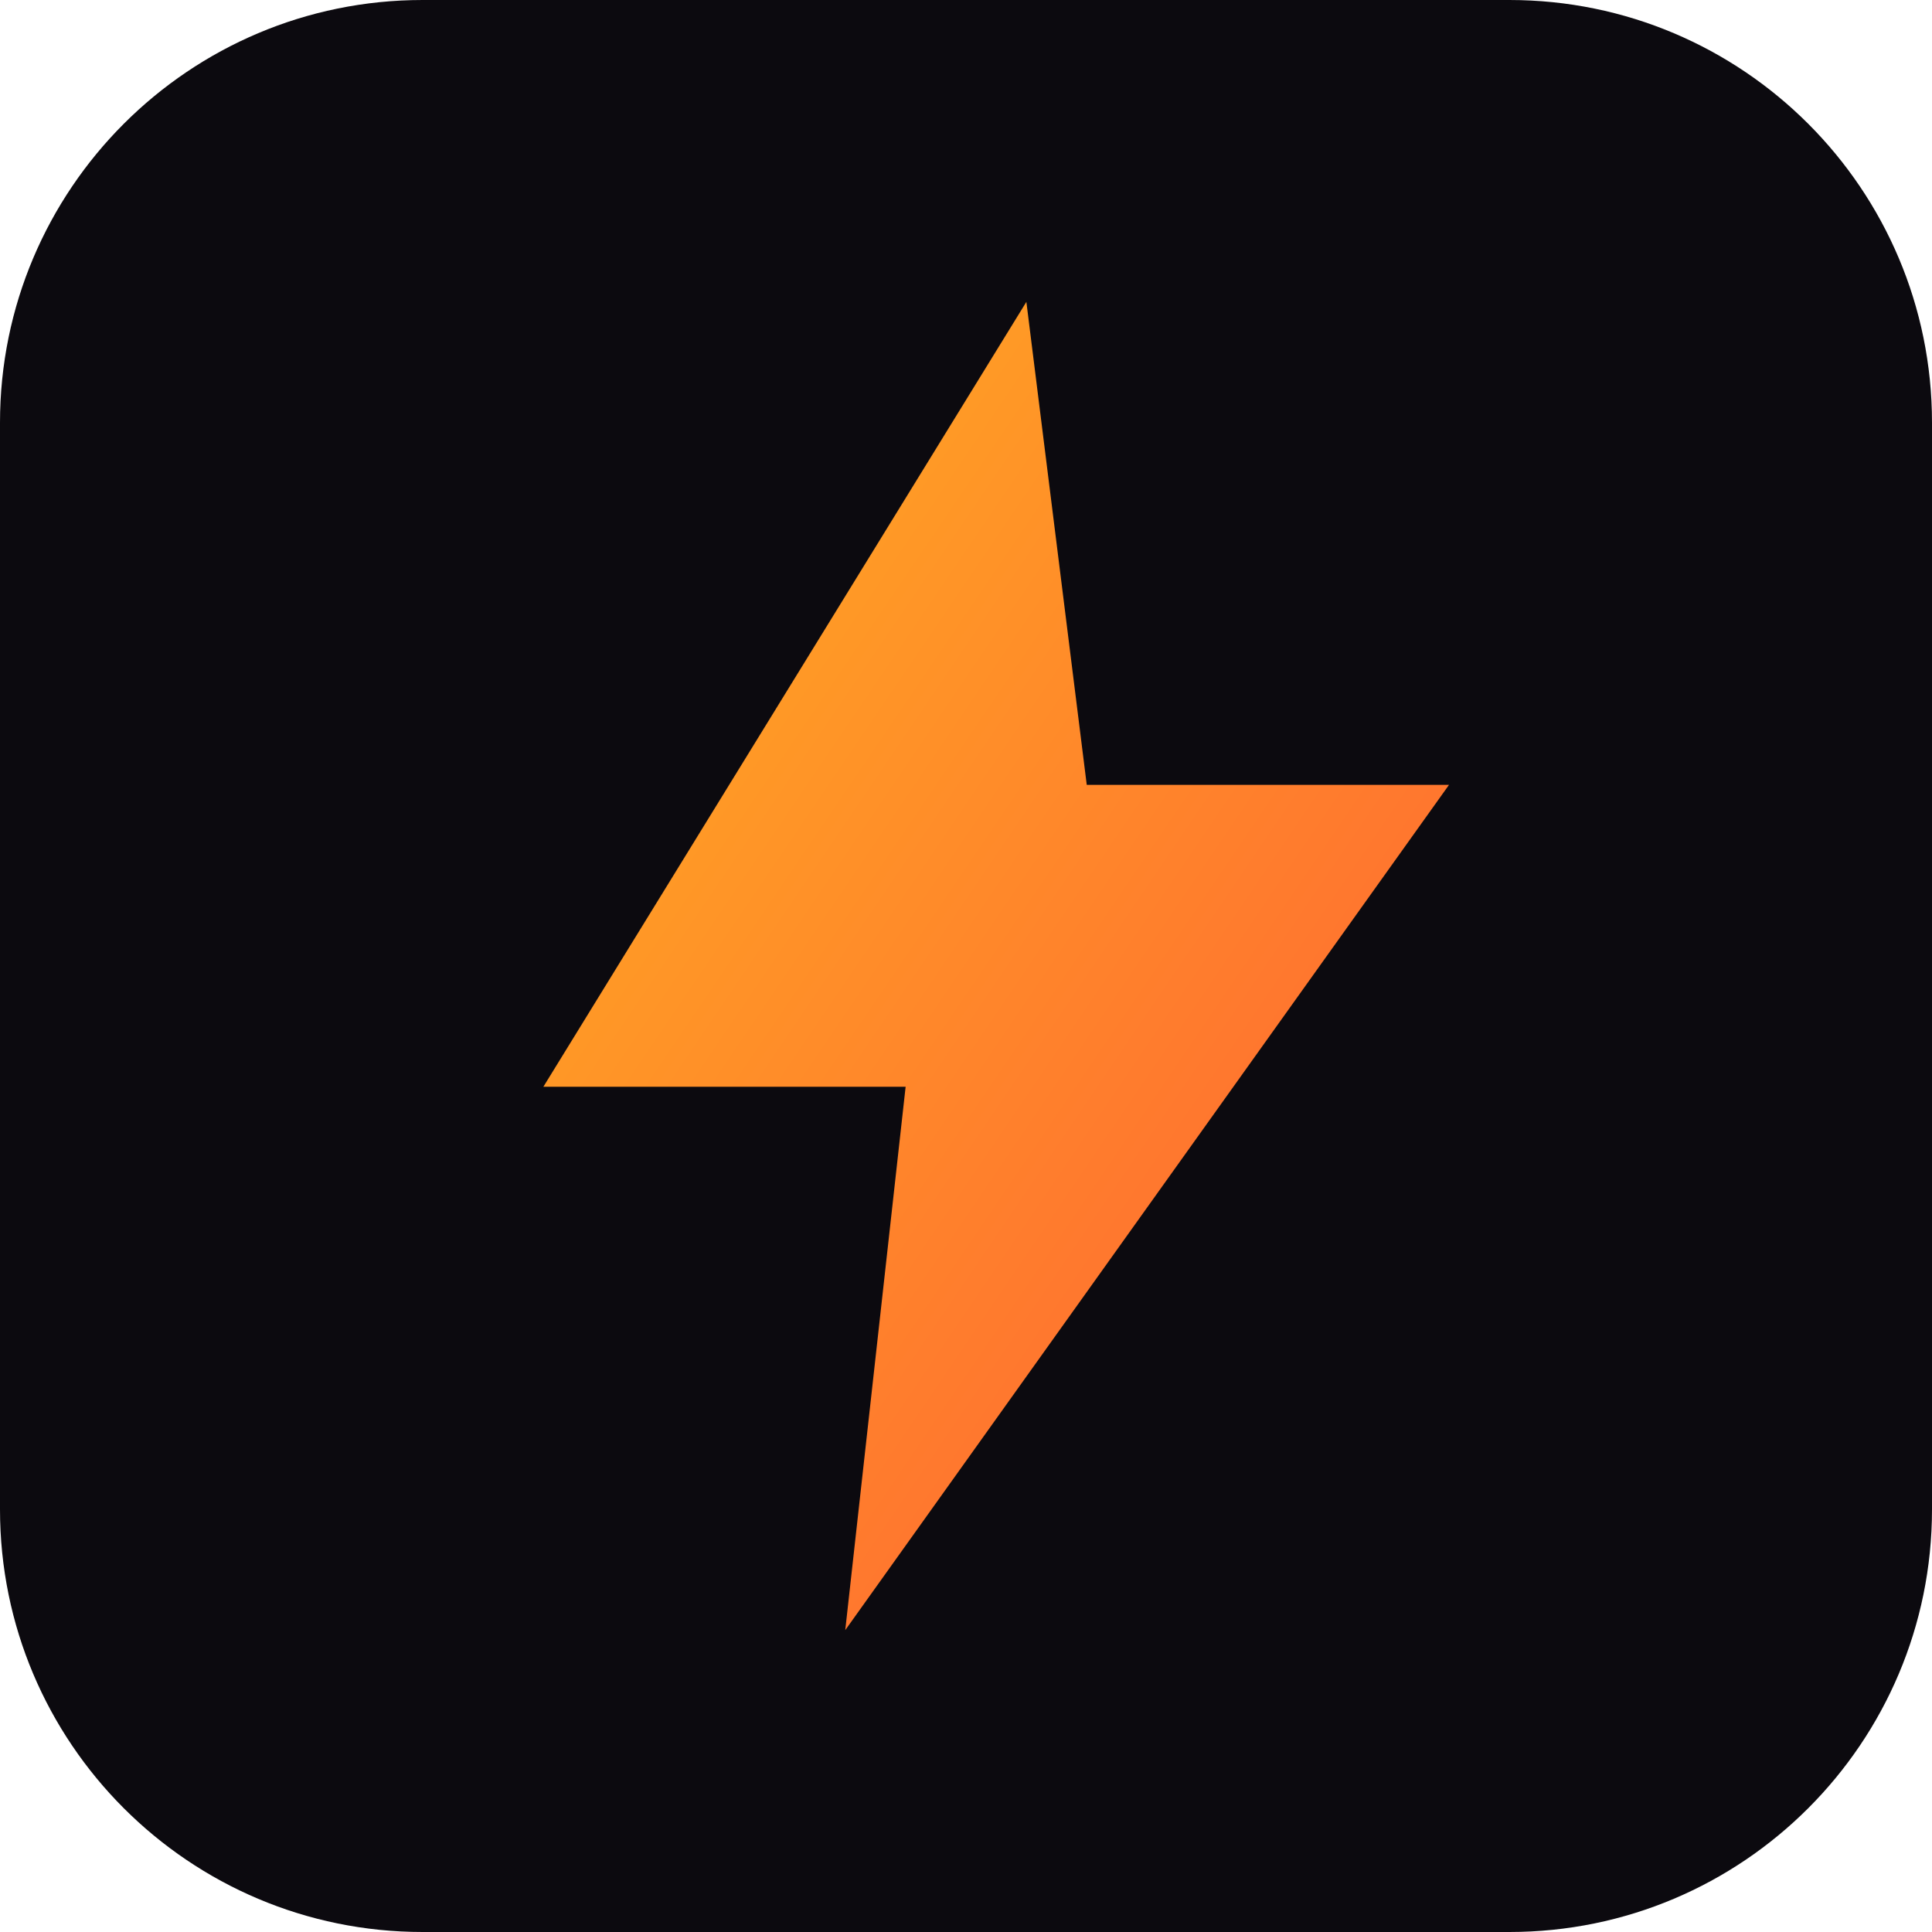
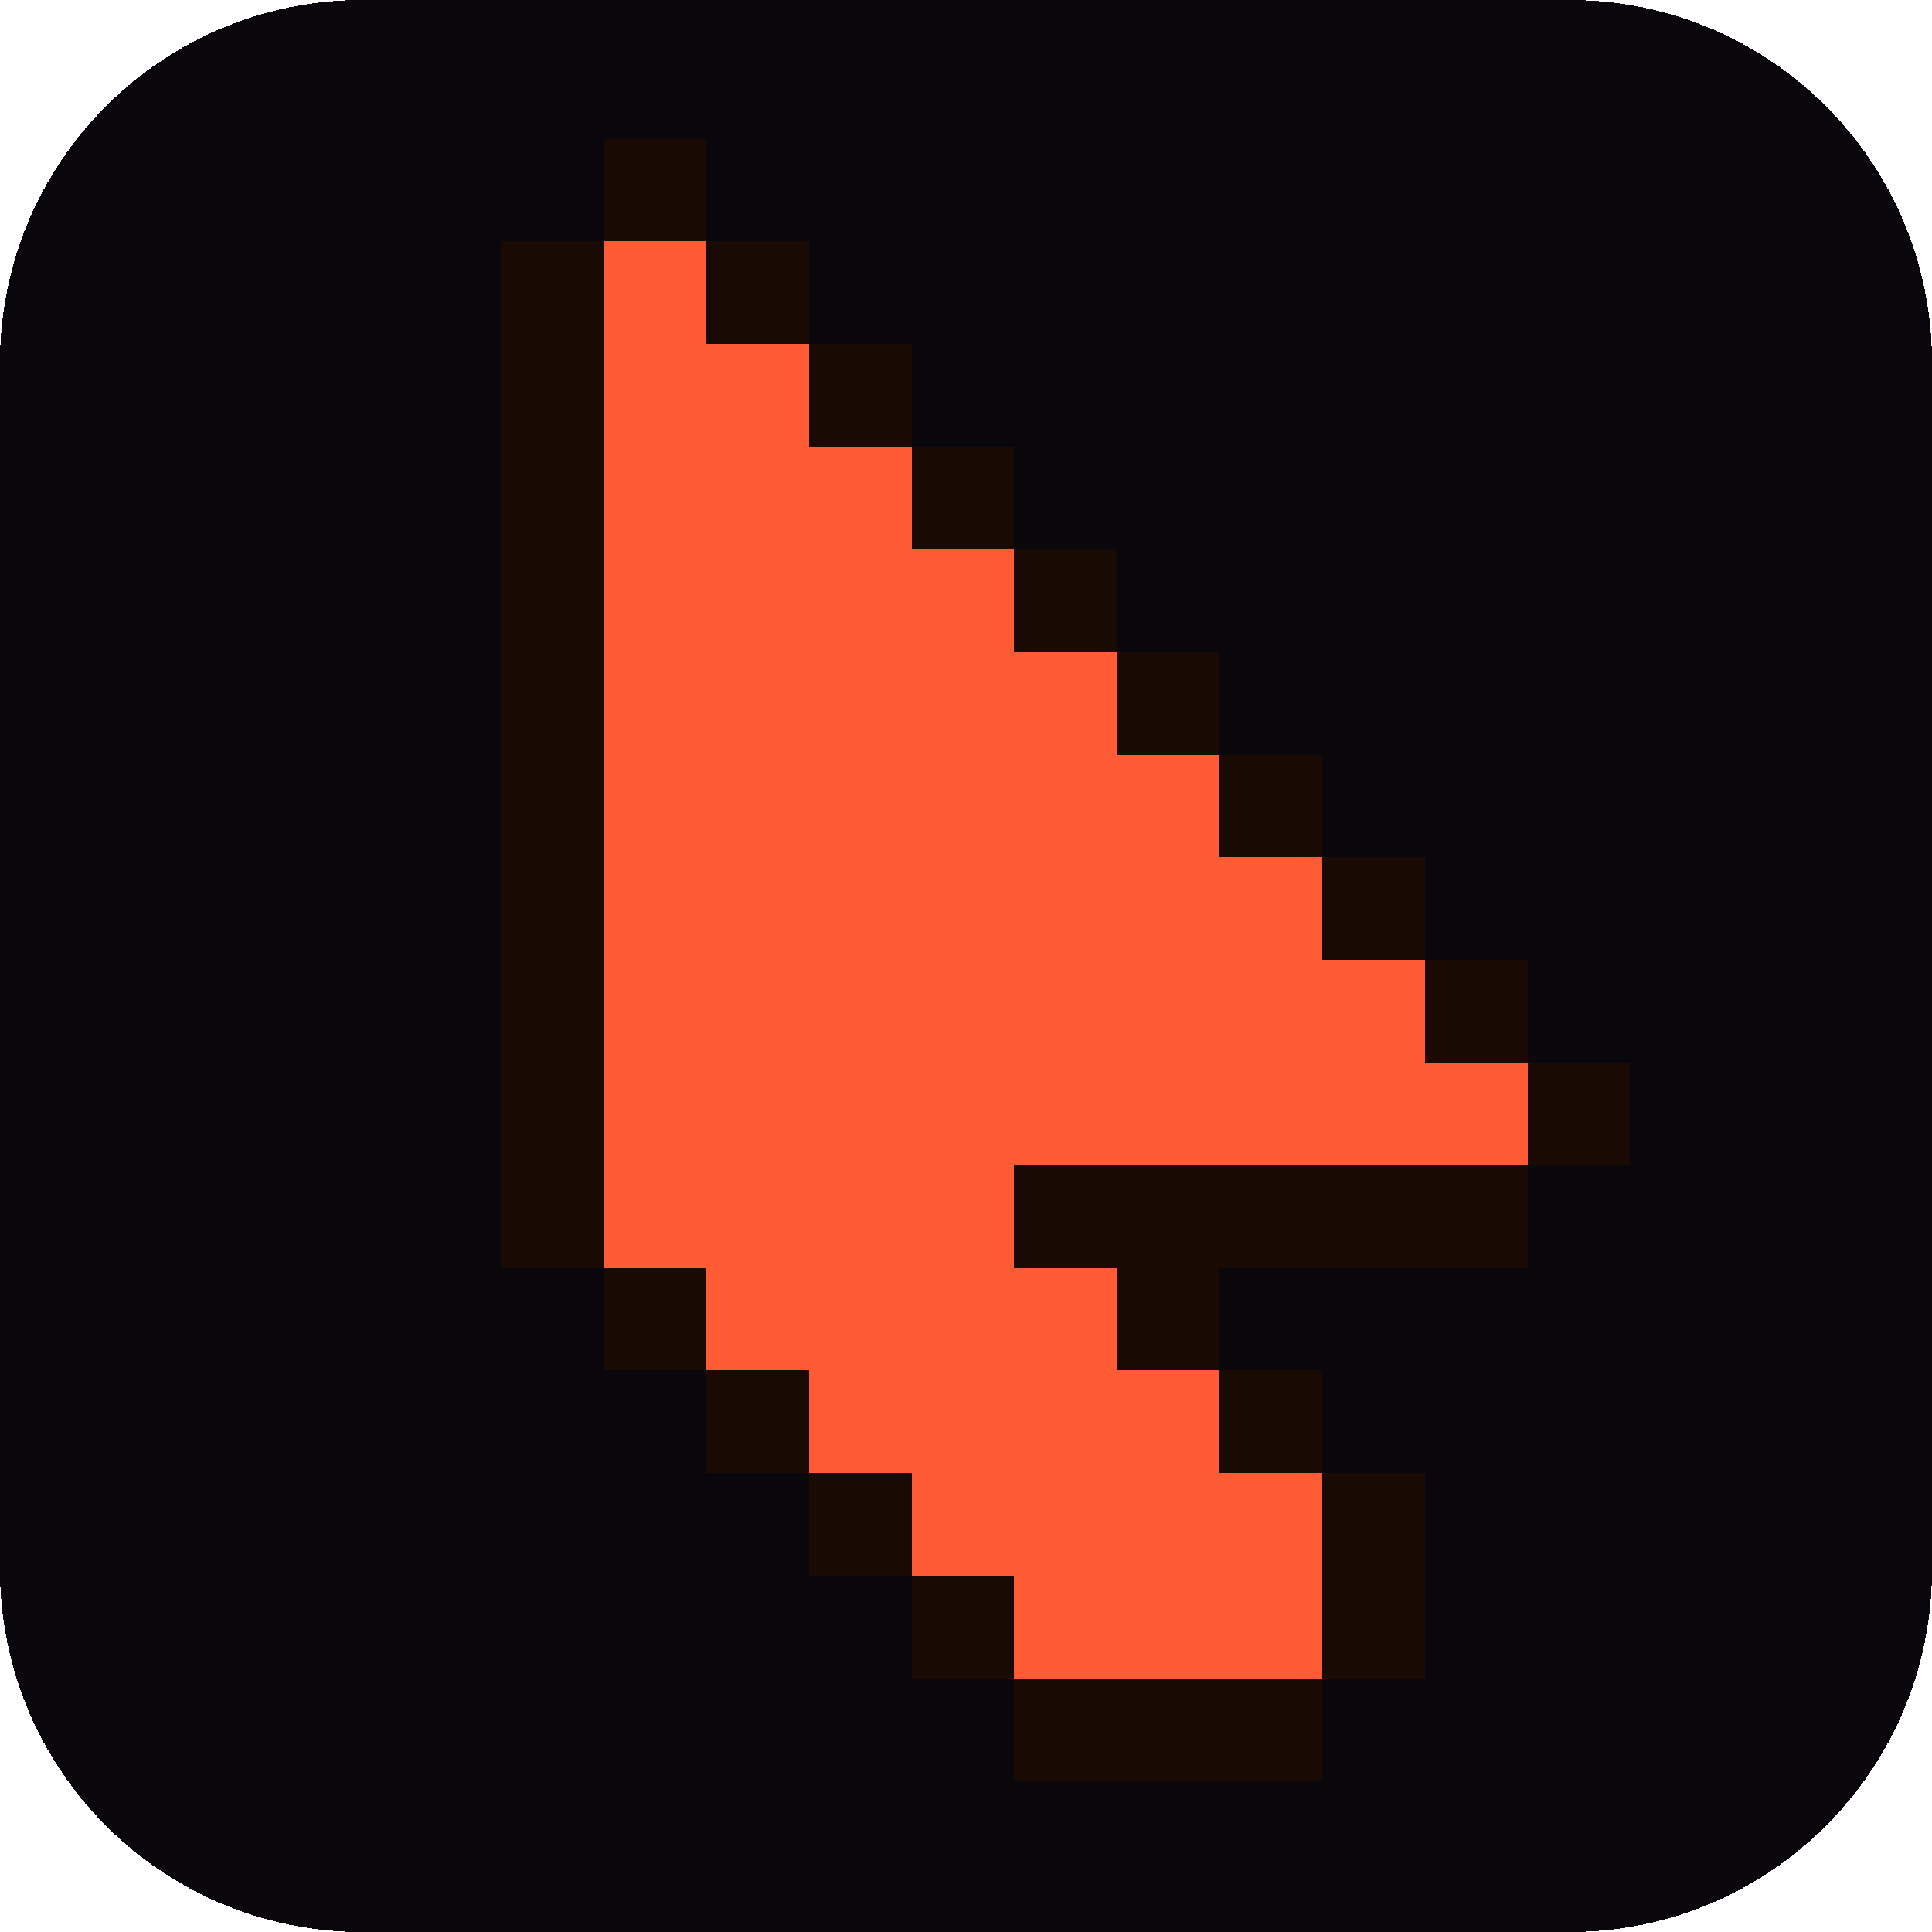
- <svg xmlns="http://www.w3.org/2000/svg" viewBox="0 0 32 32">
-   <defs>
-     <linearGradient id="g" x1="0" y1="0" x2="1" y2="1">
-       <stop offset="0%" stop-color="#ffb020" />
-       <stop offset="100%" stop-color="#ff5c35" />
-     </linearGradient>
-   </defs>
-   <rect width="32" height="32" rx="7" fill="#0c0a0f" />
-   <path d="M17 5 L9 18 H15 L14 27 L24 13 H18 Z" fill="url(#g)" />
+ <svg xmlns="http://www.w3.org/2000/svg" viewBox="0 0 32 32" width="32" height="32" shape-rendering="crispEdges">
+   <rect width="32" height="32" rx="6" fill="#09070c" />
+   <g transform="translate(10,4) scale(1.7)">
+     <rect x="0" y="-1" width="1" height="1" fill="#1a0a04" />
+     <rect x="0" y="0" width="2" height="1" fill="#1a0a04" />
+     <rect x="0" y="1" width="3" height="1" fill="#1a0a04" />
+     <rect x="0" y="2" width="4" height="1" fill="#1a0a04" />
+     <rect x="0" y="3" width="5" height="1" fill="#1a0a04" />
+     <rect x="0" y="4" width="6" height="1" fill="#1a0a04" />
+     <rect x="0" y="5" width="7" height="1" fill="#1a0a04" />
+     <rect x="0" y="6" width="8" height="1" fill="#1a0a04" />
+     <rect x="0" y="7" width="9" height="1" fill="#1a0a04" />
+     <rect x="0" y="8" width="4" height="1" fill="#1a0a04" />
+     <rect x="1" y="9" width="4" height="1" fill="#1a0a04" />
+     <rect x="2" y="10" width="4" height="1" fill="#1a0a04" />
+     <rect x="3" y="11" width="4" height="1" fill="#1a0a04" />
+     <rect x="4" y="12" width="3" height="1" fill="#1a0a04" />
+     <rect x="0" y="1" width="1" height="1" fill="#1a0a04" />
+     <rect x="0" y="2" width="2" height="1" fill="#1a0a04" />
+     <rect x="0" y="3" width="3" height="1" fill="#1a0a04" />
+     <rect x="0" y="4" width="4" height="1" fill="#1a0a04" />
+     <rect x="0" y="5" width="5" height="1" fill="#1a0a04" />
+     <rect x="0" y="6" width="6" height="1" fill="#1a0a04" />
+     <rect x="0" y="7" width="7" height="1" fill="#1a0a04" />
+     <rect x="0" y="8" width="8" height="1" fill="#1a0a04" />
+     <rect x="0" y="9" width="9" height="1" fill="#1a0a04" />
+     <rect x="0" y="10" width="4" height="1" fill="#1a0a04" />
+     <rect x="1" y="11" width="4" height="1" fill="#1a0a04" />
+     <rect x="2" y="12" width="4" height="1" fill="#1a0a04" />
+     <rect x="3" y="13" width="4" height="1" fill="#1a0a04" />
+     <rect x="4" y="14" width="3" height="1" fill="#1a0a04" />
+     <rect x="-1" y="0" width="1" height="1" fill="#1a0a04" />
+     <rect x="-1" y="1" width="2" height="1" fill="#1a0a04" />
+     <rect x="-1" y="2" width="3" height="1" fill="#1a0a04" />
+     <rect x="-1" y="3" width="4" height="1" fill="#1a0a04" />
+     <rect x="-1" y="4" width="5" height="1" fill="#1a0a04" />
+     <rect x="-1" y="5" width="6" height="1" fill="#1a0a04" />
+     <rect x="-1" y="6" width="7" height="1" fill="#1a0a04" />
+     <rect x="-1" y="7" width="8" height="1" fill="#1a0a04" />
+     <rect x="-1" y="8" width="9" height="1" fill="#1a0a04" />
+     <rect x="-1" y="9" width="4" height="1" fill="#1a0a04" />
+     <rect x="0" y="10" width="4" height="1" fill="#1a0a04" />
+     <rect x="1" y="11" width="4" height="1" fill="#1a0a04" />
+     <rect x="2" y="12" width="4" height="1" fill="#1a0a04" />
+     <rect x="3" y="13" width="3" height="1" fill="#1a0a04" />
+     <rect x="1" y="0" width="1" height="1" fill="#1a0a04" />
+     <rect x="1" y="1" width="2" height="1" fill="#1a0a04" />
+     <rect x="1" y="2" width="3" height="1" fill="#1a0a04" />
+     <rect x="1" y="3" width="4" height="1" fill="#1a0a04" />
+     <rect x="1" y="4" width="5" height="1" fill="#1a0a04" />
+     <rect x="1" y="5" width="6" height="1" fill="#1a0a04" />
+     <rect x="1" y="6" width="7" height="1" fill="#1a0a04" />
+     <rect x="1" y="7" width="8" height="1" fill="#1a0a04" />
+     <rect x="1" y="8" width="9" height="1" fill="#1a0a04" />
+     <rect x="1" y="9" width="4" height="1" fill="#1a0a04" />
+     <rect x="2" y="10" width="4" height="1" fill="#1a0a04" />
+     <rect x="3" y="11" width="4" height="1" fill="#1a0a04" />
+     <rect x="4" y="12" width="4" height="1" fill="#1a0a04" />
+     <rect x="5" y="13" width="3" height="1" fill="#1a0a04" />
+     <rect x="0" y="0" width="1" height="1" fill="#ff5c35" />
+     <rect x="0" y="1" width="2" height="1" fill="#ff5c35" />
+     <rect x="0" y="2" width="3" height="1" fill="#ff5c35" />
+     <rect x="0" y="3" width="4" height="1" fill="#ff5c35" />
+     <rect x="0" y="4" width="5" height="1" fill="#ff5c35" />
+     <rect x="0" y="5" width="6" height="1" fill="#ff5c35" />
+     <rect x="0" y="6" width="7" height="1" fill="#ff5c35" />
+     <rect x="0" y="7" width="8" height="1" fill="#ff5c35" />
+     <rect x="0" y="8" width="9" height="1" fill="#ff5c35" />
+     <rect x="0" y="9" width="4" height="1" fill="#ff5c35" />
+     <rect x="1" y="10" width="4" height="1" fill="#ff5c35" />
+     <rect x="2" y="11" width="4" height="1" fill="#ff5c35" />
+     <rect x="3" y="12" width="4" height="1" fill="#ff5c35" />
+     <rect x="4" y="13" width="3" height="1" fill="#ff5c35" />
+   </g>
</svg>
